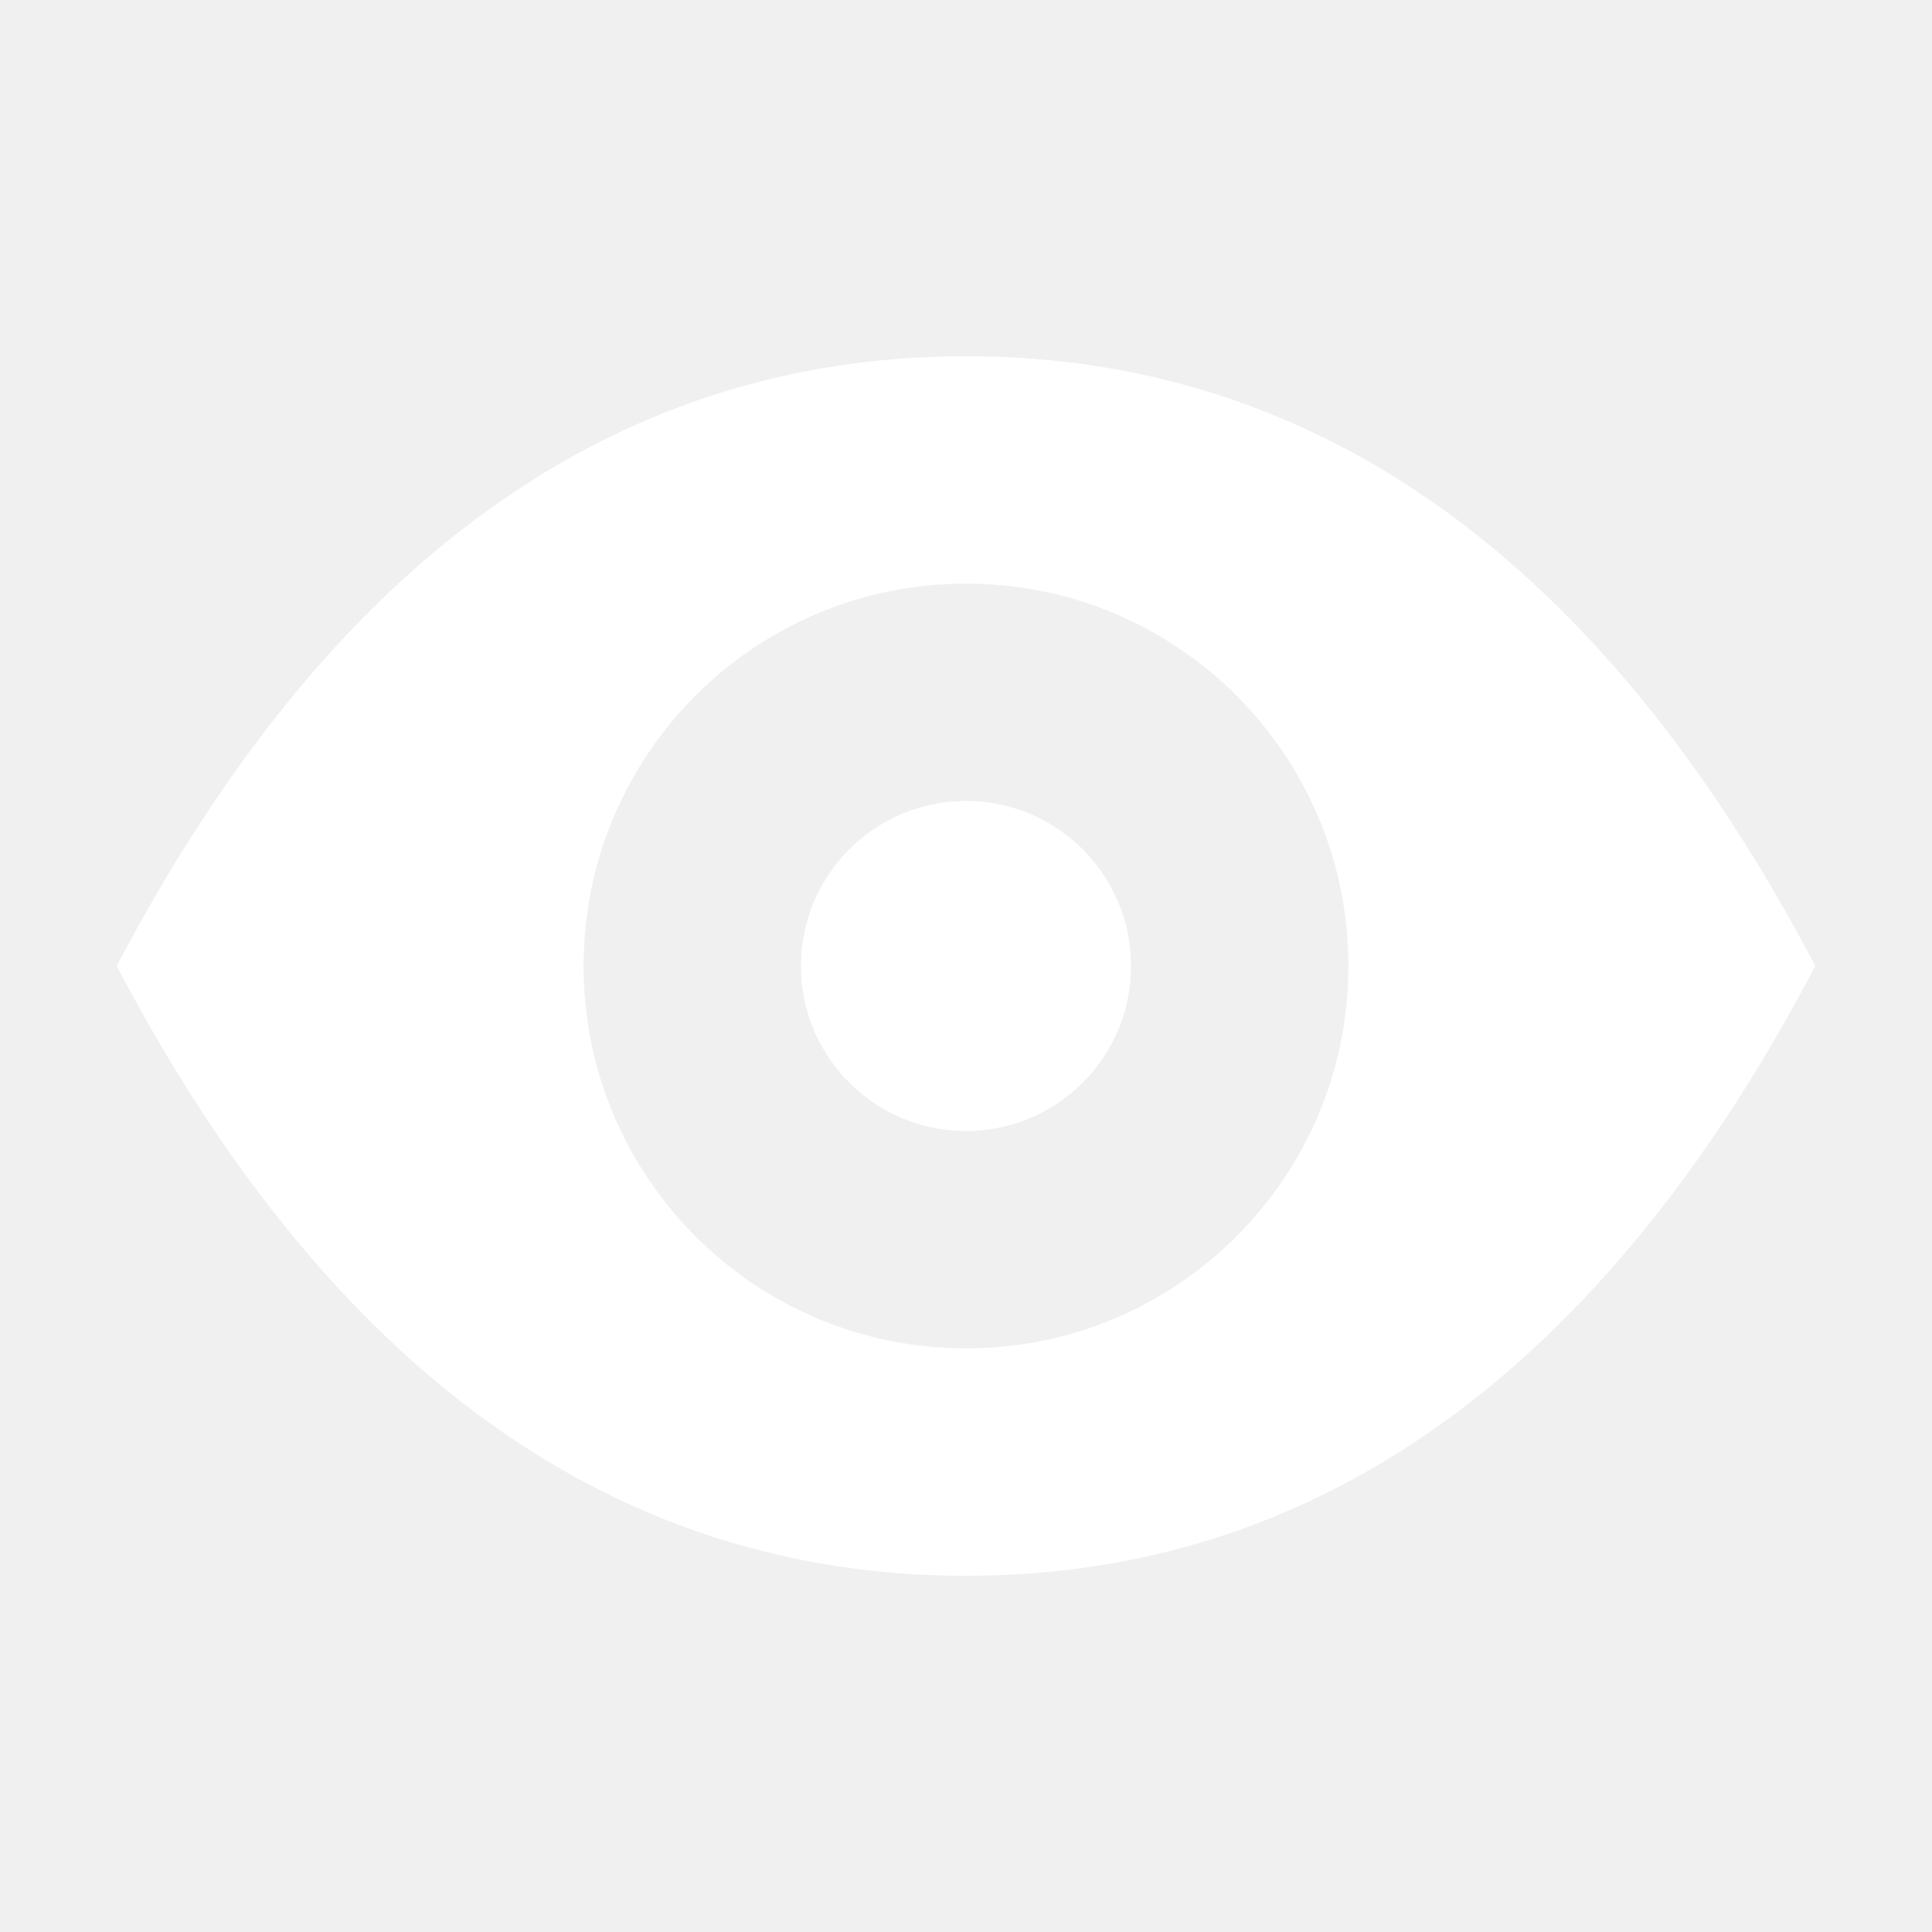
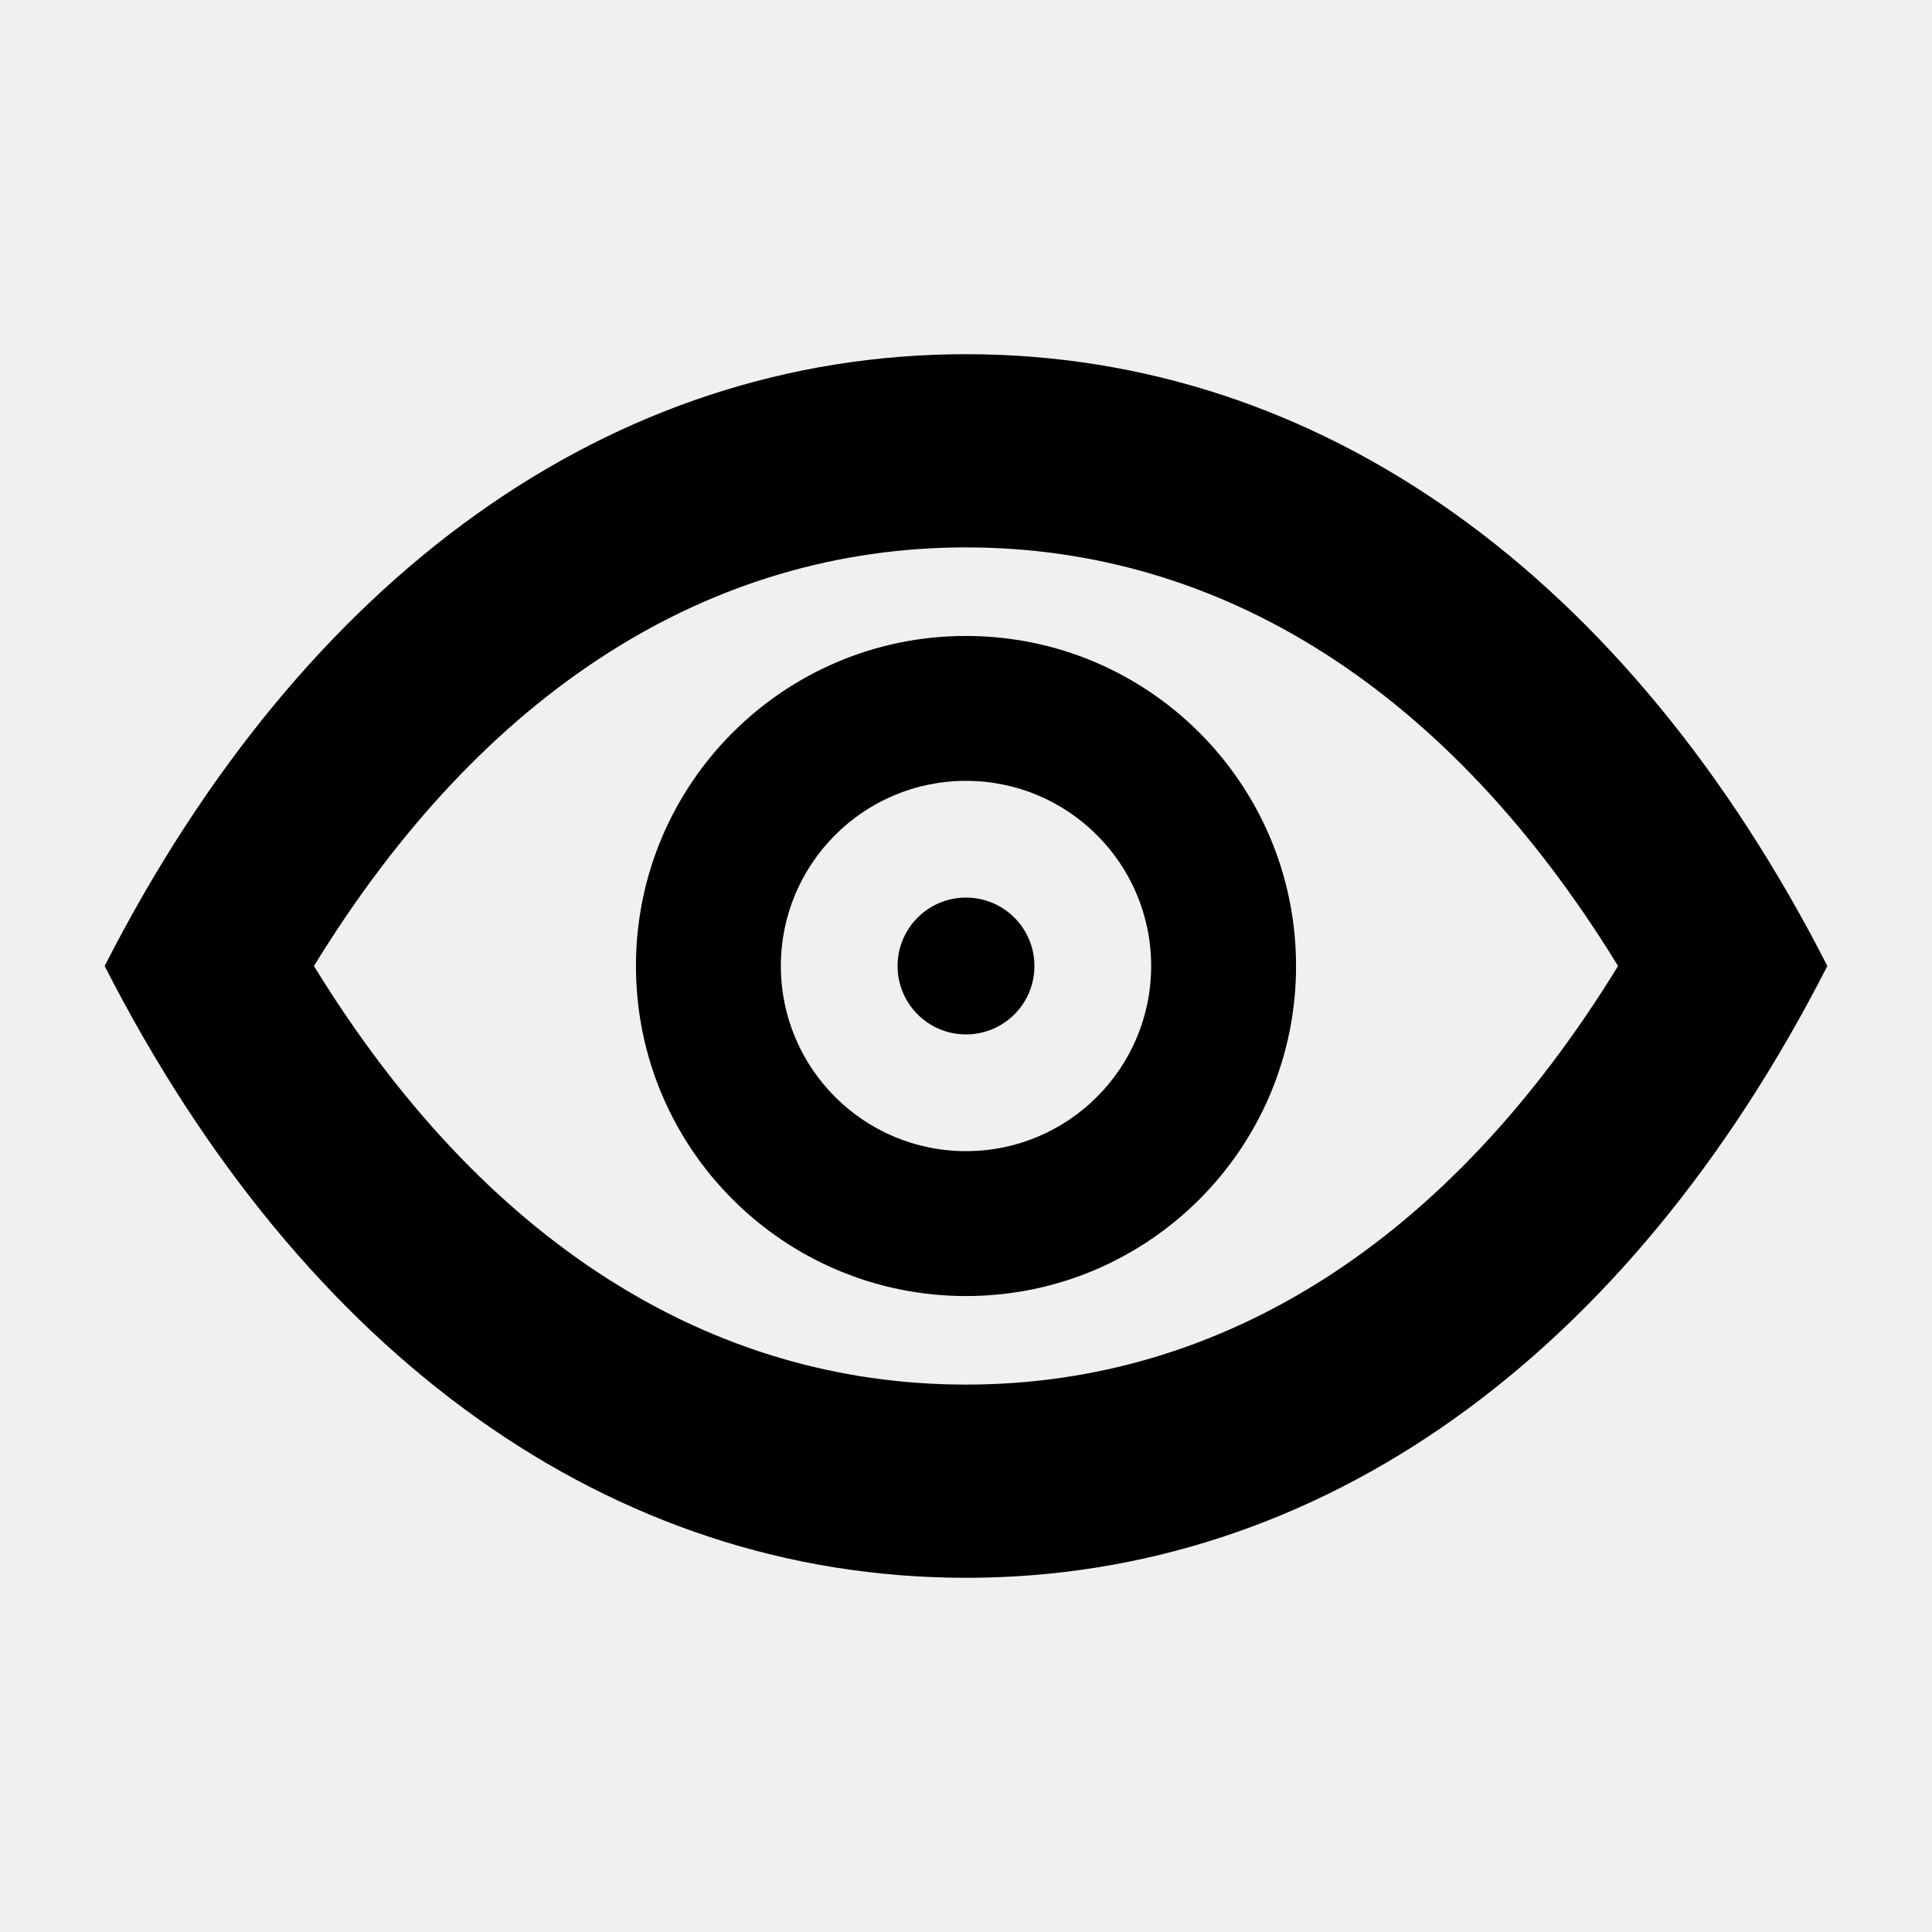
- <svg xmlns="http://www.w3.org/2000/svg" width="960" height="960" viewBox="0 0 960 960" role="img" aria-label="Security camera lens">
-   <path fill="#fff" d="M58 480C164 278 306 177 480 177S796 278 902 480C796 682 654 783 480 783S164 682 58 480Zm422-190c-105 0-190 85-190 190s85 190 190 190 190-85 190-190-85-190-190-190Z" fill-rule="evenodd" />
-   <circle cx="480" cy="480" r="82" fill="#fff" />
+ <svg xmlns="http://www.w3.org/2000/svg" width="960" height="960" viewBox="0 0 960 960" role="img" aria-label="Hikvision camera lens">
+   <path fill="#000" fill-rule="evenodd" d="M52 480C151 286 304 176 480 176s329 110 428 304c-99 194-252 304-428 304S151 674 52 480Zm104 0c84 137 197 208 324 208s240-71 324-208c-84-137-197-208-324-208S240 343 156 480Z" />
+   <path fill="#000" fill-rule="evenodd" d="M480 316a164 164 0 1 1 0 328 164 164 0 0 1 0-328Zm0 72a92 92 0 1 0 0 184 92 92 0 0 0 0-184Z" />
+   <circle cx="480" cy="480" r="34" fill="#000" />
</svg>
